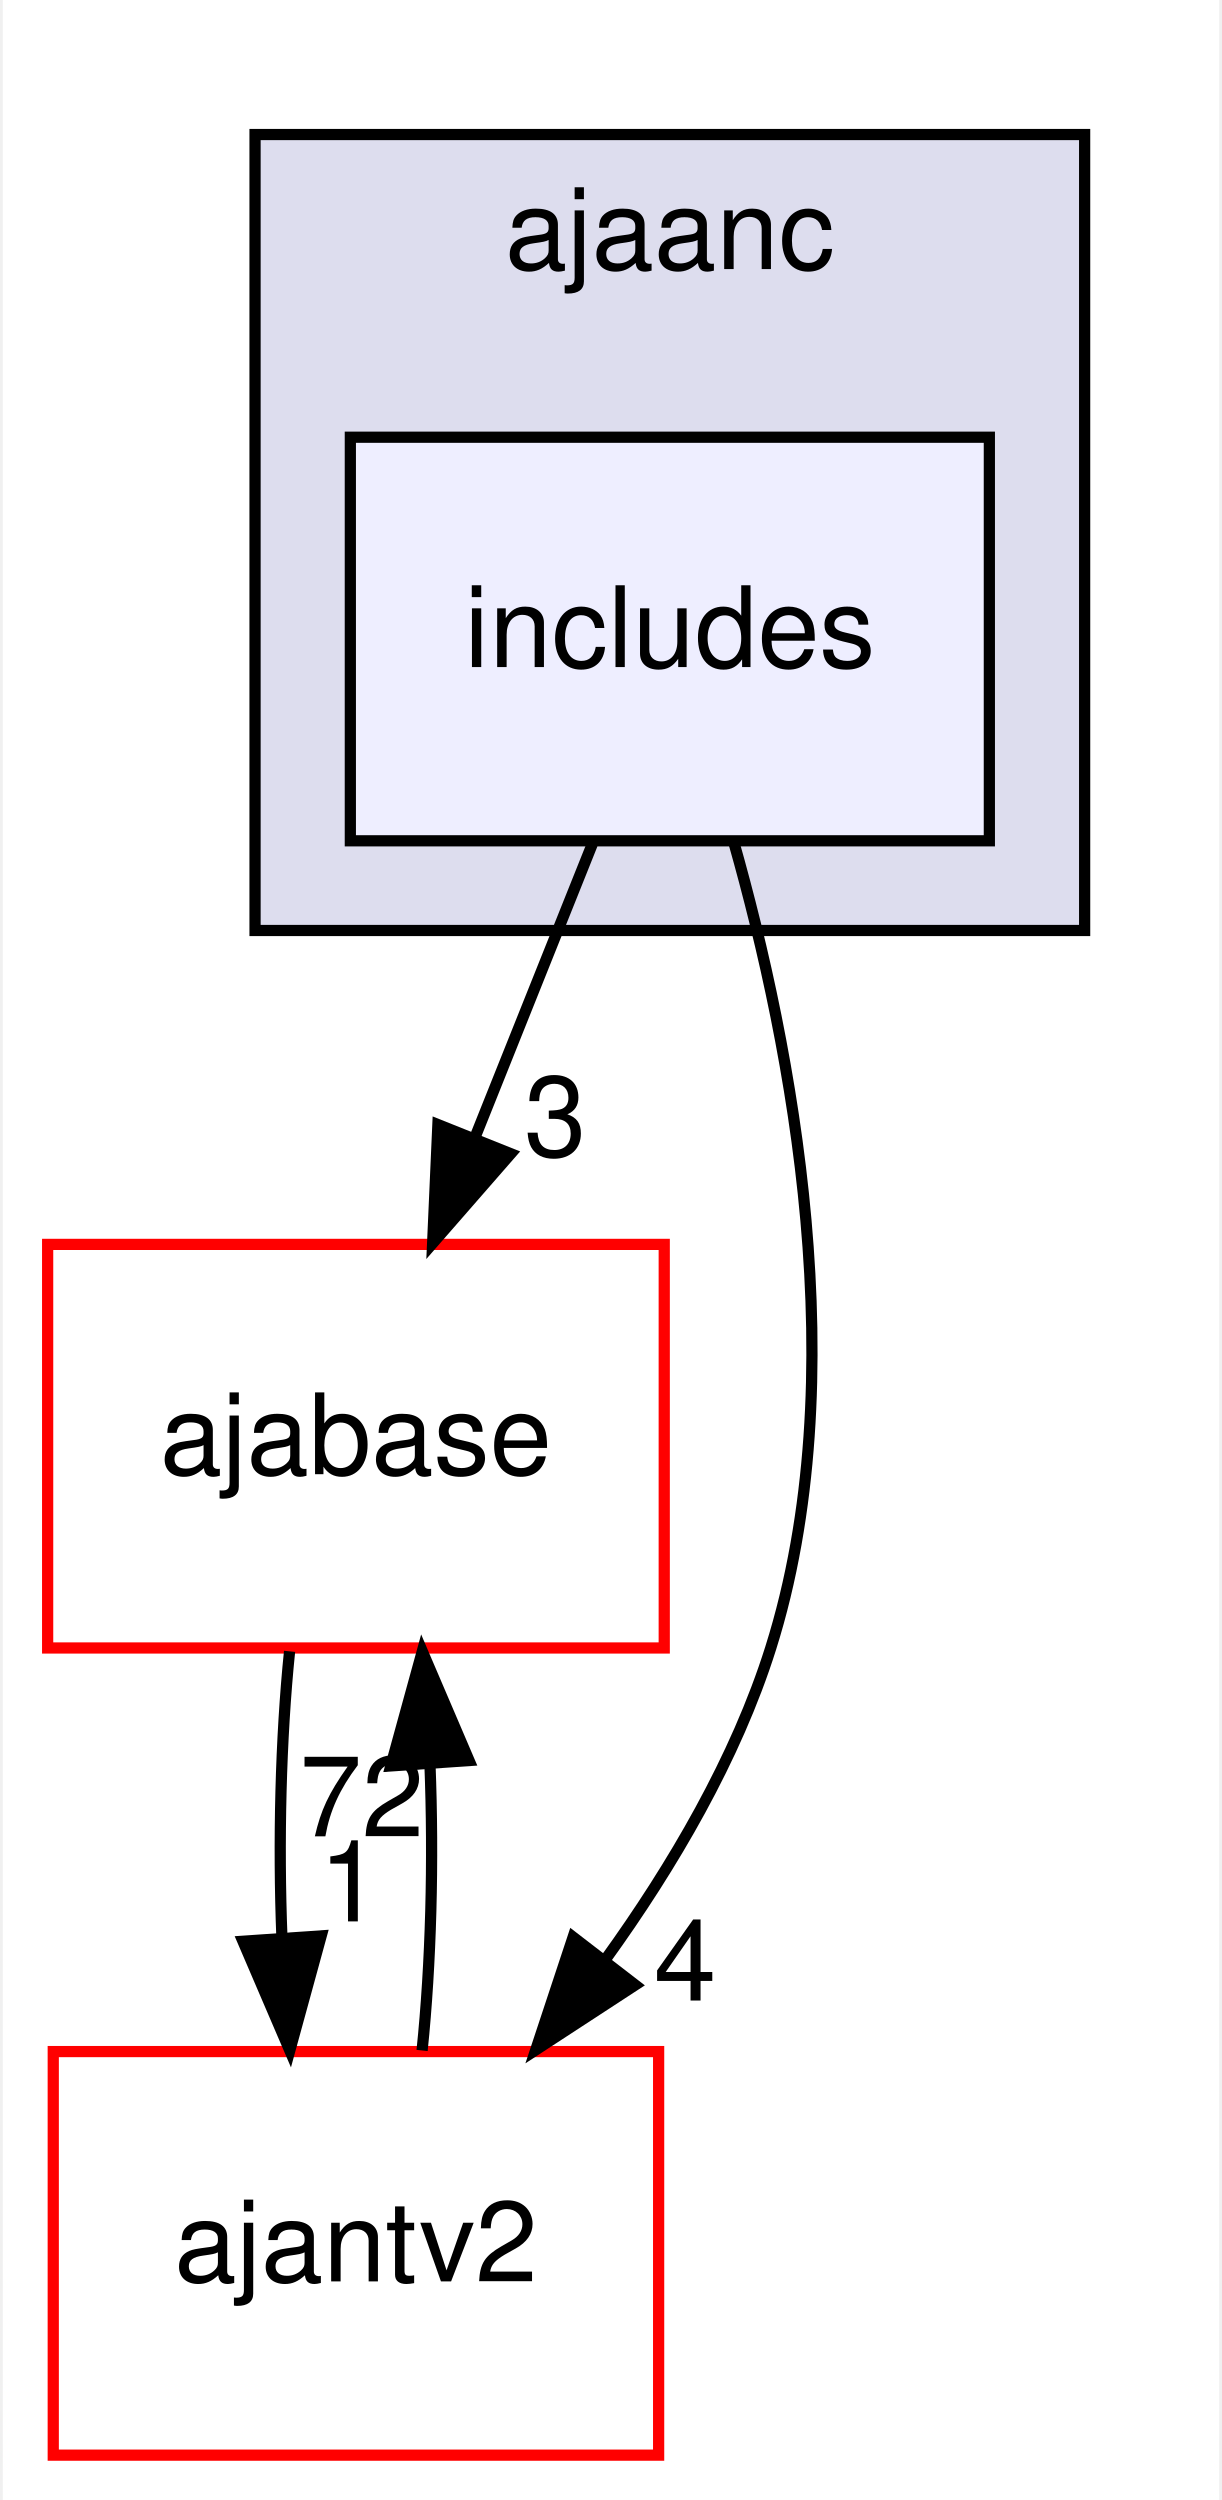
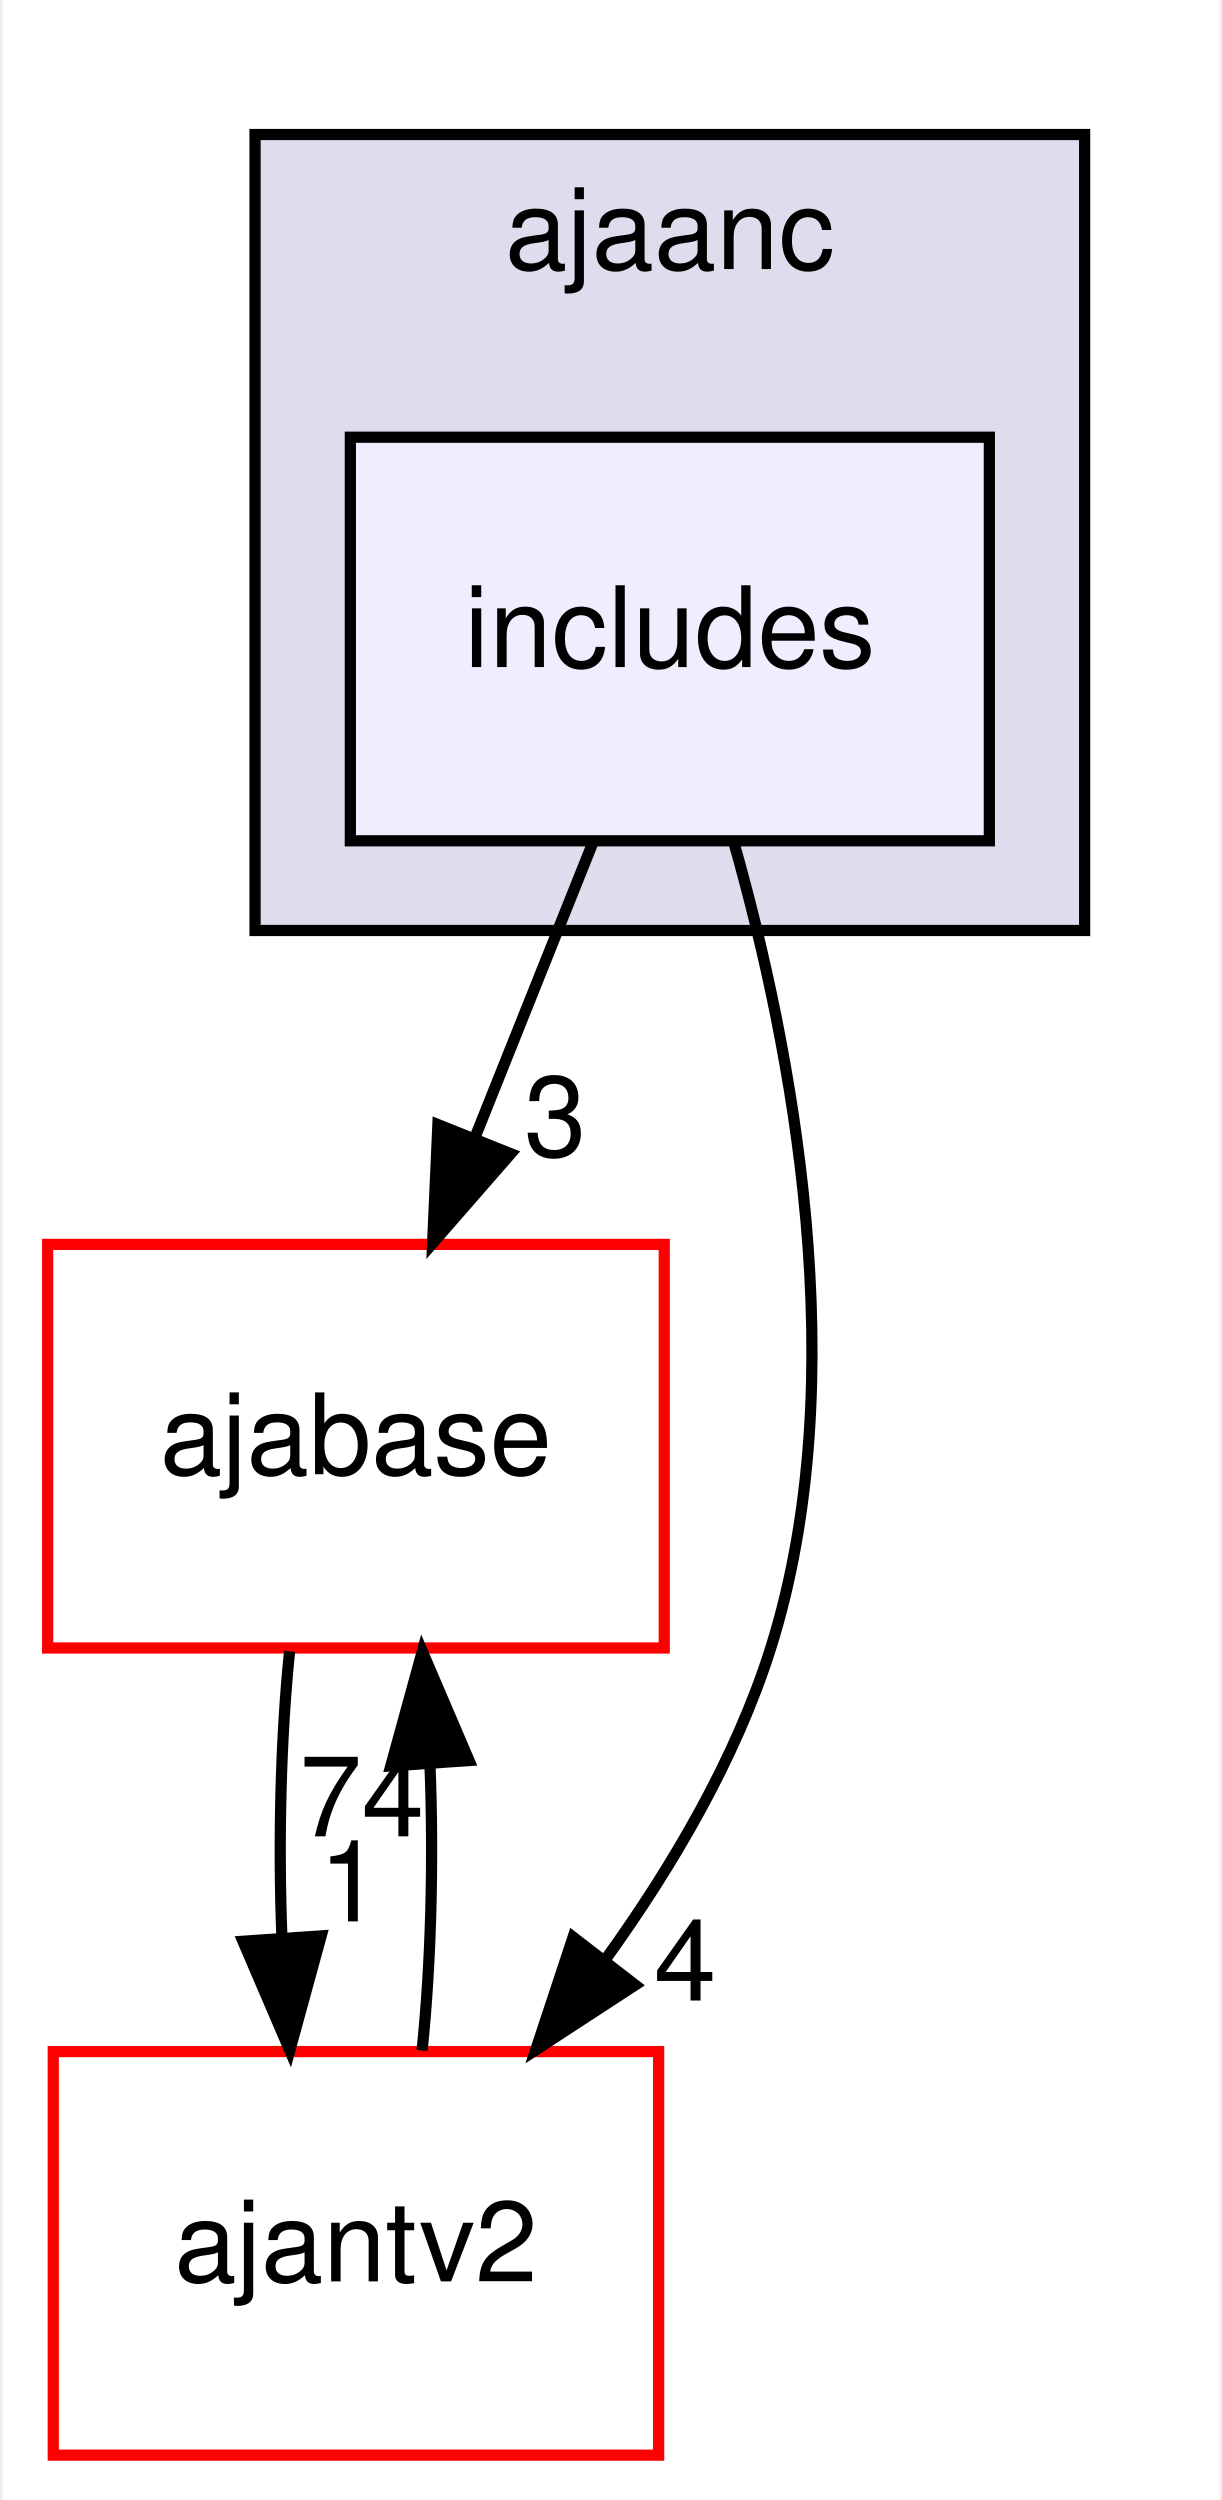
<svg xmlns="http://www.w3.org/2000/svg" xmlns:xlink="http://www.w3.org/1999/xlink" width="109pt" height="223pt" viewBox="0.00 0.00 108.50 223.00">
  <g id="graph0" class="graph" transform="scale(1 1) rotate(0) translate(4 219)">
    <polygon fill="white" stroke="transparent" points="-4,4 -4,-219 104.5,-219 104.5,4 -4,4" />
    <g id="clust1" class="cluster">
      <g id="a_clust1">
        <a xlink:href="dir_b59e94d4ad5c664834b28d5f17def224.html" target="_top" xlink:title="ajaanc">
          <polygon fill="#ddddee" stroke="black" points="18.5,-136 18.5,-207 92.5,-207 92.5,-136 18.5,-136" />
          <text text-anchor="middle" x="55.5" y="-195" font-family="Helvetica,sans-Serif" font-size="10.00">ajaanc</text>
        </a>
      </g>
    </g>
    <g id="node1" class="node">
      <g id="a_node1">
        <a xlink:href="dir_4f1bd68b810c3bb30d9f4940d800bb16.html" target="_top" xlink:title="includes">
          <polygon fill="#eeeeff" stroke="black" points="84,-180 27,-180 27,-144 84,-144 84,-180" />
          <text text-anchor="middle" x="55.5" y="-159.5" font-family="Helvetica,sans-Serif" font-size="10.00">includes</text>
        </a>
      </g>
    </g>
    <g id="node2" class="node">
      <g id="a_node2">
        <a xlink:href="dir_e87eb6ce74e63cd1183c59eb94e728a6.html" target="_top" xlink:title="ajabase">
          <polygon fill="white" stroke="red" points="55,-108 0,-108 0,-72 55,-72 55,-108" />
          <text text-anchor="middle" x="27.5" y="-87.5" font-family="Helvetica,sans-Serif" font-size="10.00">ajabase</text>
        </a>
      </g>
    </g>
    <g id="edge2" class="edge">
      <path fill="none" stroke="black" d="M48.58,-143.7C45.43,-135.81 41.62,-126.3 38.12,-117.55" />
      <polygon fill="black" stroke="black" points="41.31,-116.09 34.34,-108.1 34.81,-118.69 41.31,-116.09" />
      <g id="a_edge2-headlabel">
        <a xlink:href="dir_000005_000007.html" target="_top" xlink:title="3">
          <text text-anchor="middle" x="45.28" y="-115.87" font-family="Helvetica,sans-Serif" font-size="10.00">3</text>
        </a>
      </g>
    </g>
    <g id="node3" class="node">
      <g id="a_node3">
        <a xlink:href="dir_dcc334097b934f5294dca7e33f0e0621.html" target="_top" xlink:title="ajantv2">
          <polygon fill="white" stroke="red" points="54.5,-36 0.5,-36 0.5,0 54.5,0 54.5,-36" />
          <text text-anchor="middle" x="27.5" y="-15.5" font-family="Helvetica,sans-Serif" font-size="10.00">ajantv2</text>
        </a>
      </g>
    </g>
    <g id="edge3" class="edge">
      <path fill="none" stroke="black" d="M61.21,-143.86C66.37,-125.63 72.1,-96.15 64.5,-72 61.4,-62.15 55.75,-52.53 49.78,-44.25" />
      <polygon fill="black" stroke="black" points="52.41,-41.94 43.54,-36.15 46.87,-46.21 52.41,-41.94" />
      <g id="a_edge3-headlabel">
        <a xlink:href="dir_000005_000018.html" target="_top" xlink:title="4">
          <text text-anchor="middle" x="56.86" y="-40.55" font-family="Helvetica,sans-Serif" font-size="10.00">4</text>
        </a>
      </g>
    </g>
    <g id="edge1" class="edge">
      <path fill="none" stroke="black" d="M21.58,-71.7C20.79,-63.98 20.56,-54.71 20.9,-46.11" />
      <polygon fill="black" stroke="black" points="24.4,-46.32 21.6,-36.1 17.42,-45.84 24.4,-46.32" />
      <g id="a_edge1-headlabel">
        <a xlink:href="dir_000007_000018.html" target="_top" xlink:title="1">
          <text text-anchor="middle" x="26.98" y="-47.61" font-family="Helvetica,sans-Serif" font-size="10.00">1</text>
        </a>
      </g>
    </g>
    <g id="edge4" class="edge">
      <path fill="none" stroke="black" d="M33.4,-36.1C34.2,-43.79 34.44,-53.05 34.1,-61.67" />
      <polygon fill="black" stroke="black" points="30.61,-61.48 33.42,-71.7 37.59,-61.96 30.61,-61.48" />
      <g id="a_edge4-headlabel">
-         <a xlink:href="dir_000018_000007.html" target="_top" xlink:title="72">
-           <text text-anchor="middle" x="28.02" y="-55.2" font-family="Helvetica,sans-Serif" font-size="10.00">72</text>
+         <a xlink:href="dir_000018_000007.html" target="_top" xlink:title="74">
+           <text text-anchor="middle" x="28.02" y="-55.2" font-family="Helvetica,sans-Serif" font-size="10.00">74</text>
        </a>
      </g>
    </g>
  </g>
</svg>
